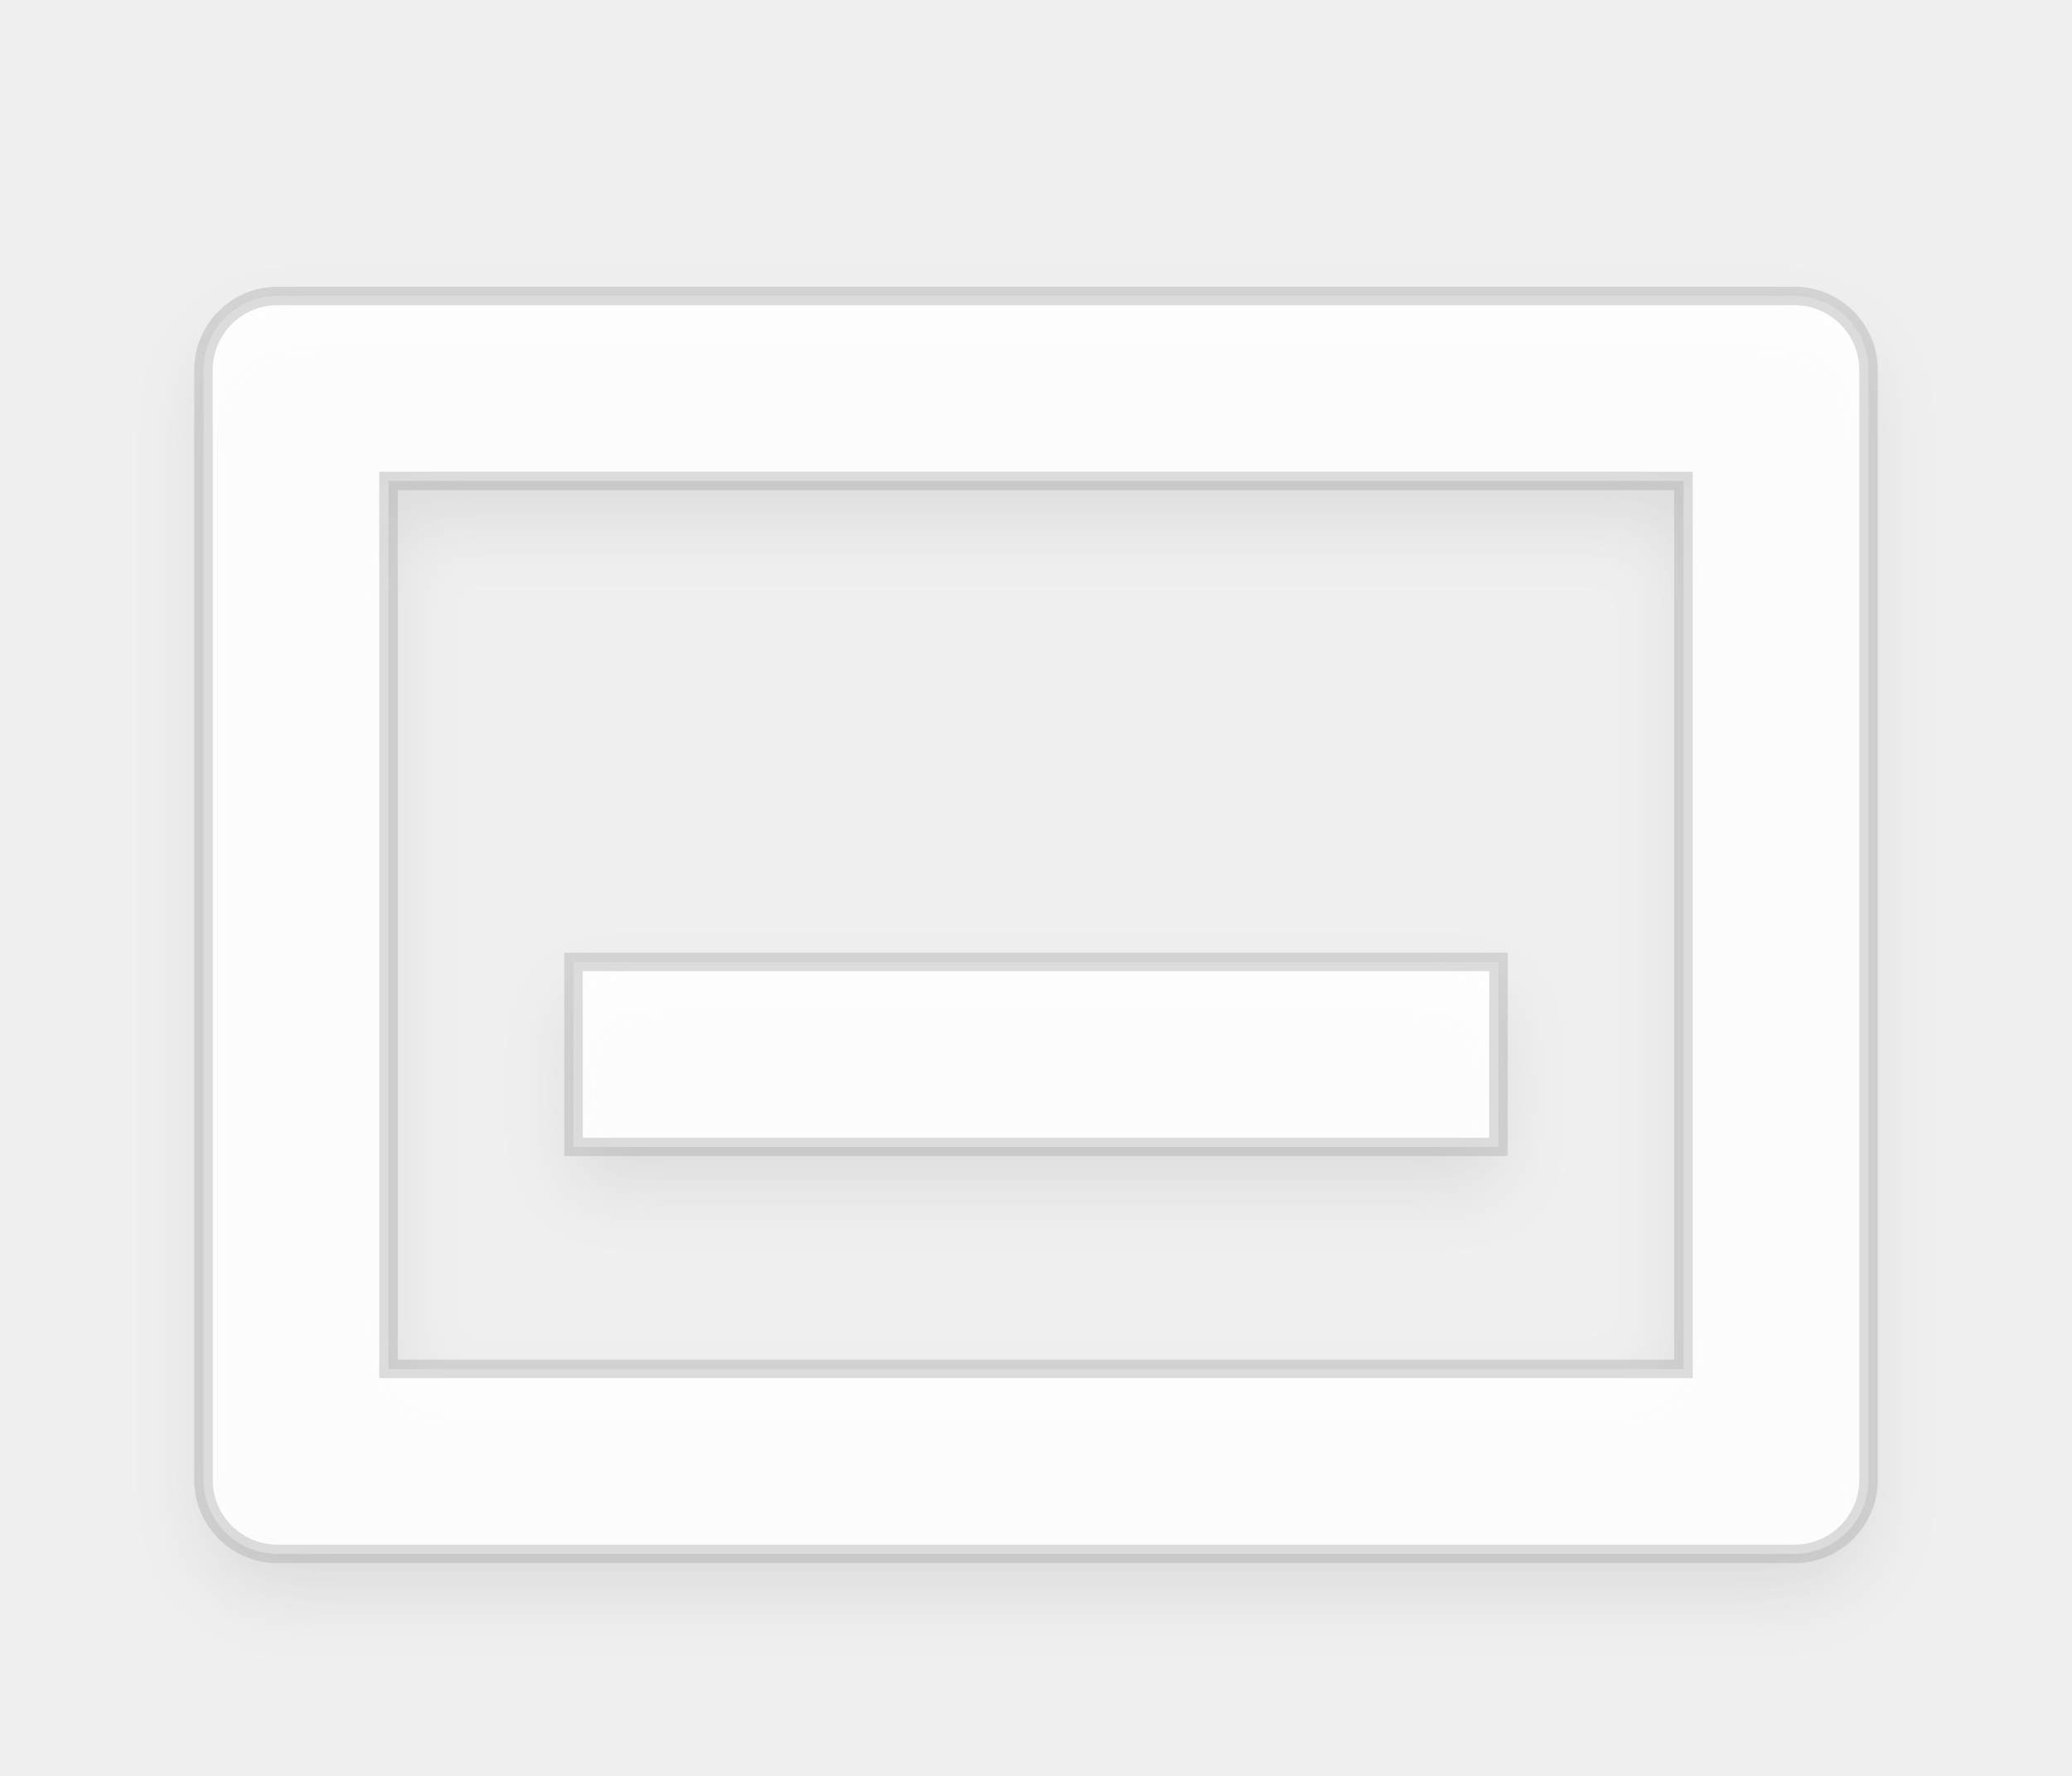
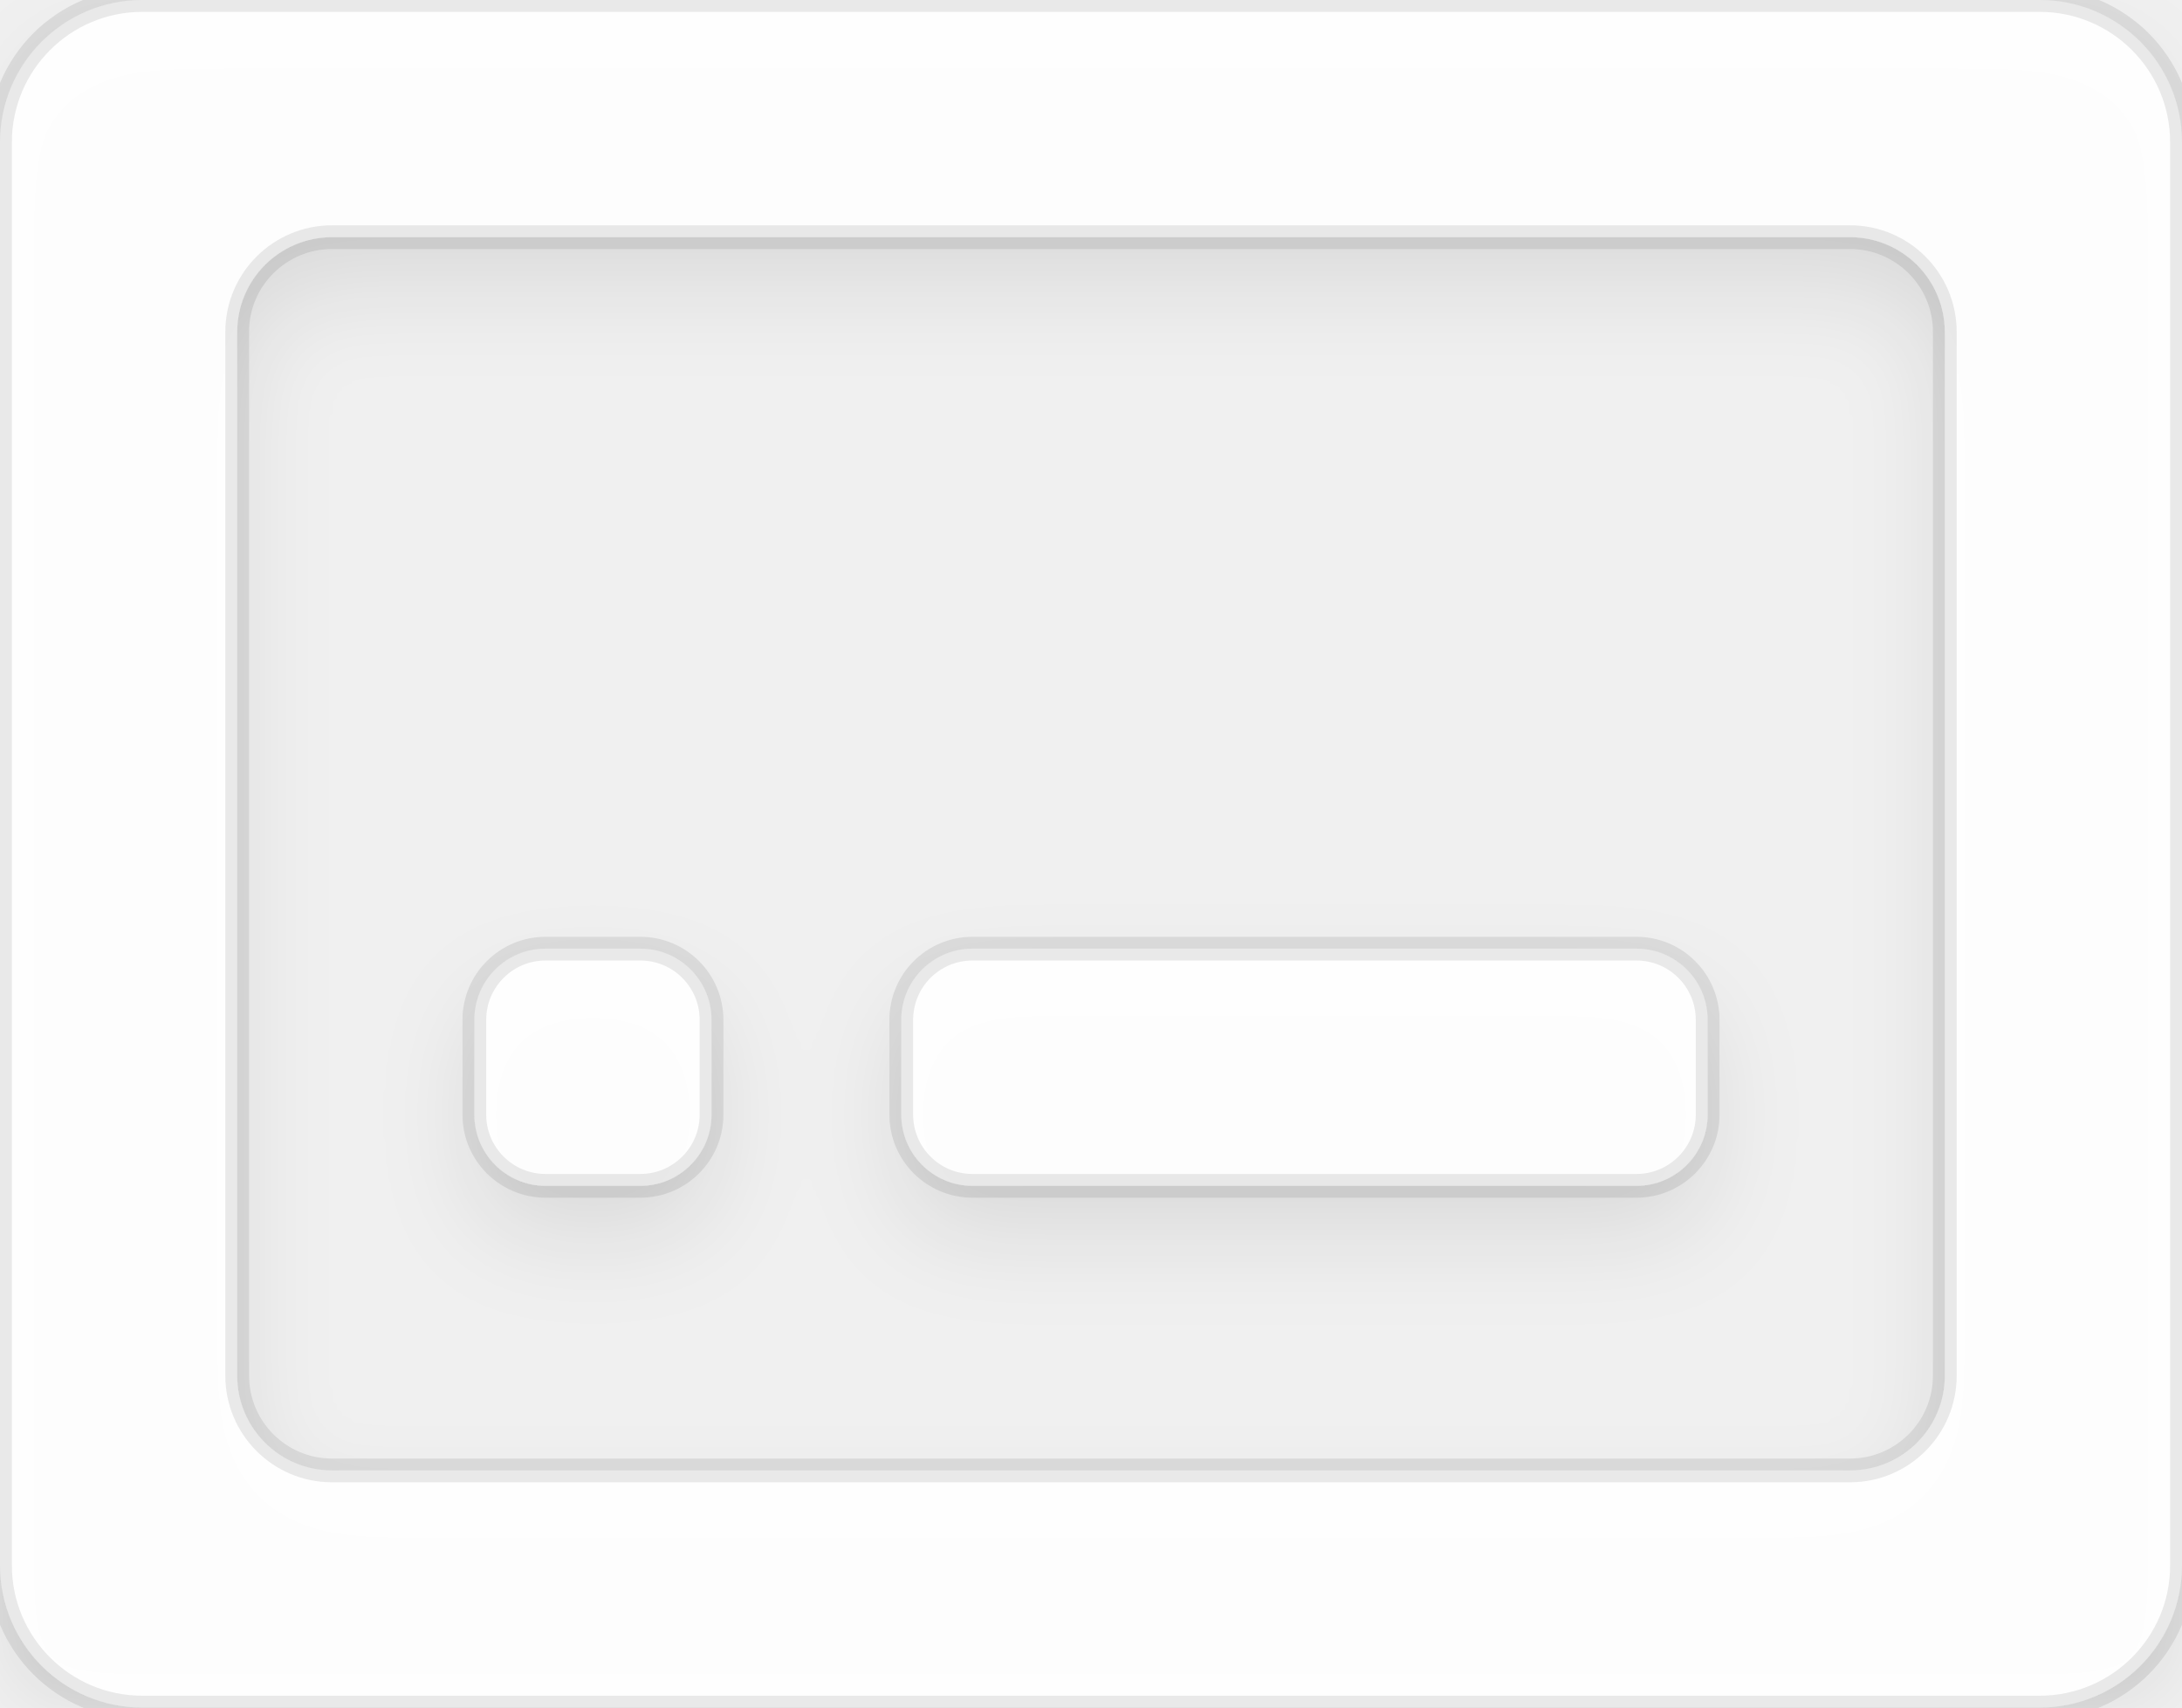
- <svg xmlns="http://www.w3.org/2000/svg" xmlns:xlink="http://www.w3.org/1999/xlink" width="56px" height="48px" viewBox="0 0 56 48" version="1.1">
+ <svg xmlns="http://www.w3.org/2000/svg" viewBox="0 0 46 36" version="1.1">
  <defs>
-     <filter x="-10.0%" y="-10.3%" width="120.0%" height="126.5%" filterUnits="objectBoundingBox" id="filter-1">
+     <filter x="-9.8%" y="-9.7%" width="119.6%" height="125.0%" filterUnits="objectBoundingBox" id="filter-1">
      <feOffset dx="0" dy="1" in="SourceAlpha" result="shadowOffsetOuter1" />
      <feGaussianBlur stdDeviation="1" in="shadowOffsetOuter1" result="shadowBlurOuter1" />
-       <feColorMatrix values="0 0 0 0 0.553   0 0 0 0 0.553   0 0 0 0 0.553  0 0 0 0.5 0" type="matrix" in="shadowBlurOuter1" result="shadowMatrixOuter1" />
+       <feColorMatrix values="0 0 0 0 0   0 0 0 0 0   0 0 0 0 0  0 0 0 0.1 0" type="matrix" in="shadowBlurOuter1" result="shadowMatrixOuter1" />
      <feMerge>
        <feMergeNode in="shadowMatrixOuter1" />
        <feMergeNode in="SourceGraphic" />
      </feMerge>
    </filter>
-     <path d="M2,0 L43,0 C44.105,-2.02906125e-16 45,0.895 45,2 L45,32 C45,33.105 44.105,34 43,34 L2,34 C0.895,34 1.3527075e-16,33.105 0,32 L0,2 C-1.3527075e-16,0.895 0.895,2.02906125e-16 2,0 Z M5,5 L5,29 L40,29 L40,5 L5,5 Z M10,18 L35,18 L35,23 L10,23 L10,18 Z" id="path-2" />
  </defs>
-   <g id="player/icon/subtitle" stroke="none" stroke-width="1" fill="none" fill-rule="evenodd">
-     <g id="icon-subtitle" filter="url(#filter-1)" transform="translate(5.5, 8)">
-       <path d="M2,0 L43,0 C44.105,-2.02906125e-16 45,0.895 45,2 L45,32 C45,33.105 44.105,34 43,34 L2,34 C0.895,34 1.3527075e-16,33.105 0,32 L0,2 C-1.3527075e-16,0.895 0.895,2.02906125e-16 2,0 Z M5,5 L5,29 L40,29 L40,5 L5,5 Z M10,18 L35,18 L35,23 L10,23 L10,18 Z" id="setting--bg-blur" fill="#FFFFFF" opacity="0.9" />
-       <g id="setting--highlight">
-         <mask id="mask-3" fill="white">
-           <use xlink:href="#path-2" />
-         </mask>
-         <g id="setting--bg-blur" />
-       </g>
-       <path d="M2,0 L43,0 C44.105,-2.02906125e-16 45,0.895 45,2 L45,32 C45,33.105 44.105,34 43,34 L2,34 C0.895,34 1.3527075e-16,33.105 0,32 L0,2 C-1.3527075e-16,0.895 0.895,2.02906125e-16 2,0 Z M5,5 L5,29 L40,29 L40,5 L5,5 Z M10,18 L35,18 L35,23 L10,23 L10,18 Z" id="setting--bg-blur" stroke="#878787" stroke-width="0.5" opacity="0.28" />
+   <g id="Playing-View-/-Button---Subtitle-V2" stroke="none" stroke-width="1" fill="none" fill-rule="evenodd">
+     <g id="Subtitle" filter="url(#filter-1)">
+       <path d="M3,0 L43,0 C44.657,-3.04359188e-16 46,1.343 46,3 L46,33 C46,34.657 44.657,36 43,36 L3,36 C1.343,36 2.02906125e-16,34.657 0,33 L0,3 C-2.02906125e-16,1.343 1.343,3.04359188e-16 3,0 Z M7,5 C5.895,5 5,5.895 5,7 L5,29 C5,30.105 5.895,31 7,31 L39,31 C40.105,31 41,30.105 41,29 L41,7 C41,5.895 40.105,5 39,5 L7,5 Z M11.5,20 L13.5,20 C14.328,20 15,20.672 15,21.5 L15,23.5 C15,24.328 14.328,25 13.5,25 L11.5,25 C10.672,25 10,24.328 10,23.5 L10,21.5 C10,20.672 10.672,20 11.5,20 Z M20.5,20 L34.5,20 C35.328,20 36,20.672 36,21.5 L36,23.5 C36,24.328 35.328,25 34.5,25 L20.5,25 C19.672,25 19,24.328 19,23.5 L19,21.5 C19,20.672 19.672,20 20.5,20 Z" id="Combined-Shape" fill-opacity="0.9" fill="#FFFFFF" />
+       <path d="M3,0 L43,0 C44.657,-3.04359188e-16 46,1.343 46,3 L46,33 C46,34.657 44.657,36 43,36 L3,36 C1.343,36 2.02906125e-16,34.657 0,33 L0,3 C-2.02906125e-16,1.343 1.343,3.04359188e-16 3,0 Z M7,5 C5.895,5 5,5.895 5,7 L5,29 C5,30.105 5.895,31 7,31 L39,31 C40.105,31 41,30.105 41,29 L41,7 C41,5.895 40.105,5 39,5 L7,5 Z M11.5,20 L13.5,20 C14.328,20 15,20.672 15,21.5 L15,23.5 C15,24.328 14.328,25 13.5,25 L11.5,25 C10.672,25 10,24.328 10,23.5 L10,21.5 C10,20.672 10.672,20 11.5,20 Z M20.5,20 L34.5,20 C35.328,20 36,20.672 36,21.5 L36,23.5 C36,24.328 35.328,25 34.5,25 L20.5,25 C19.672,25 19,24.328 19,23.5 L19,21.5 C19,20.672 19.672,20 20.5,20 Z" id="Combined-Shape" stroke-opacity="0.3" stroke="#000000" stroke-width="0.5" opacity="0.28" />
    </g>
  </g>
</svg>
